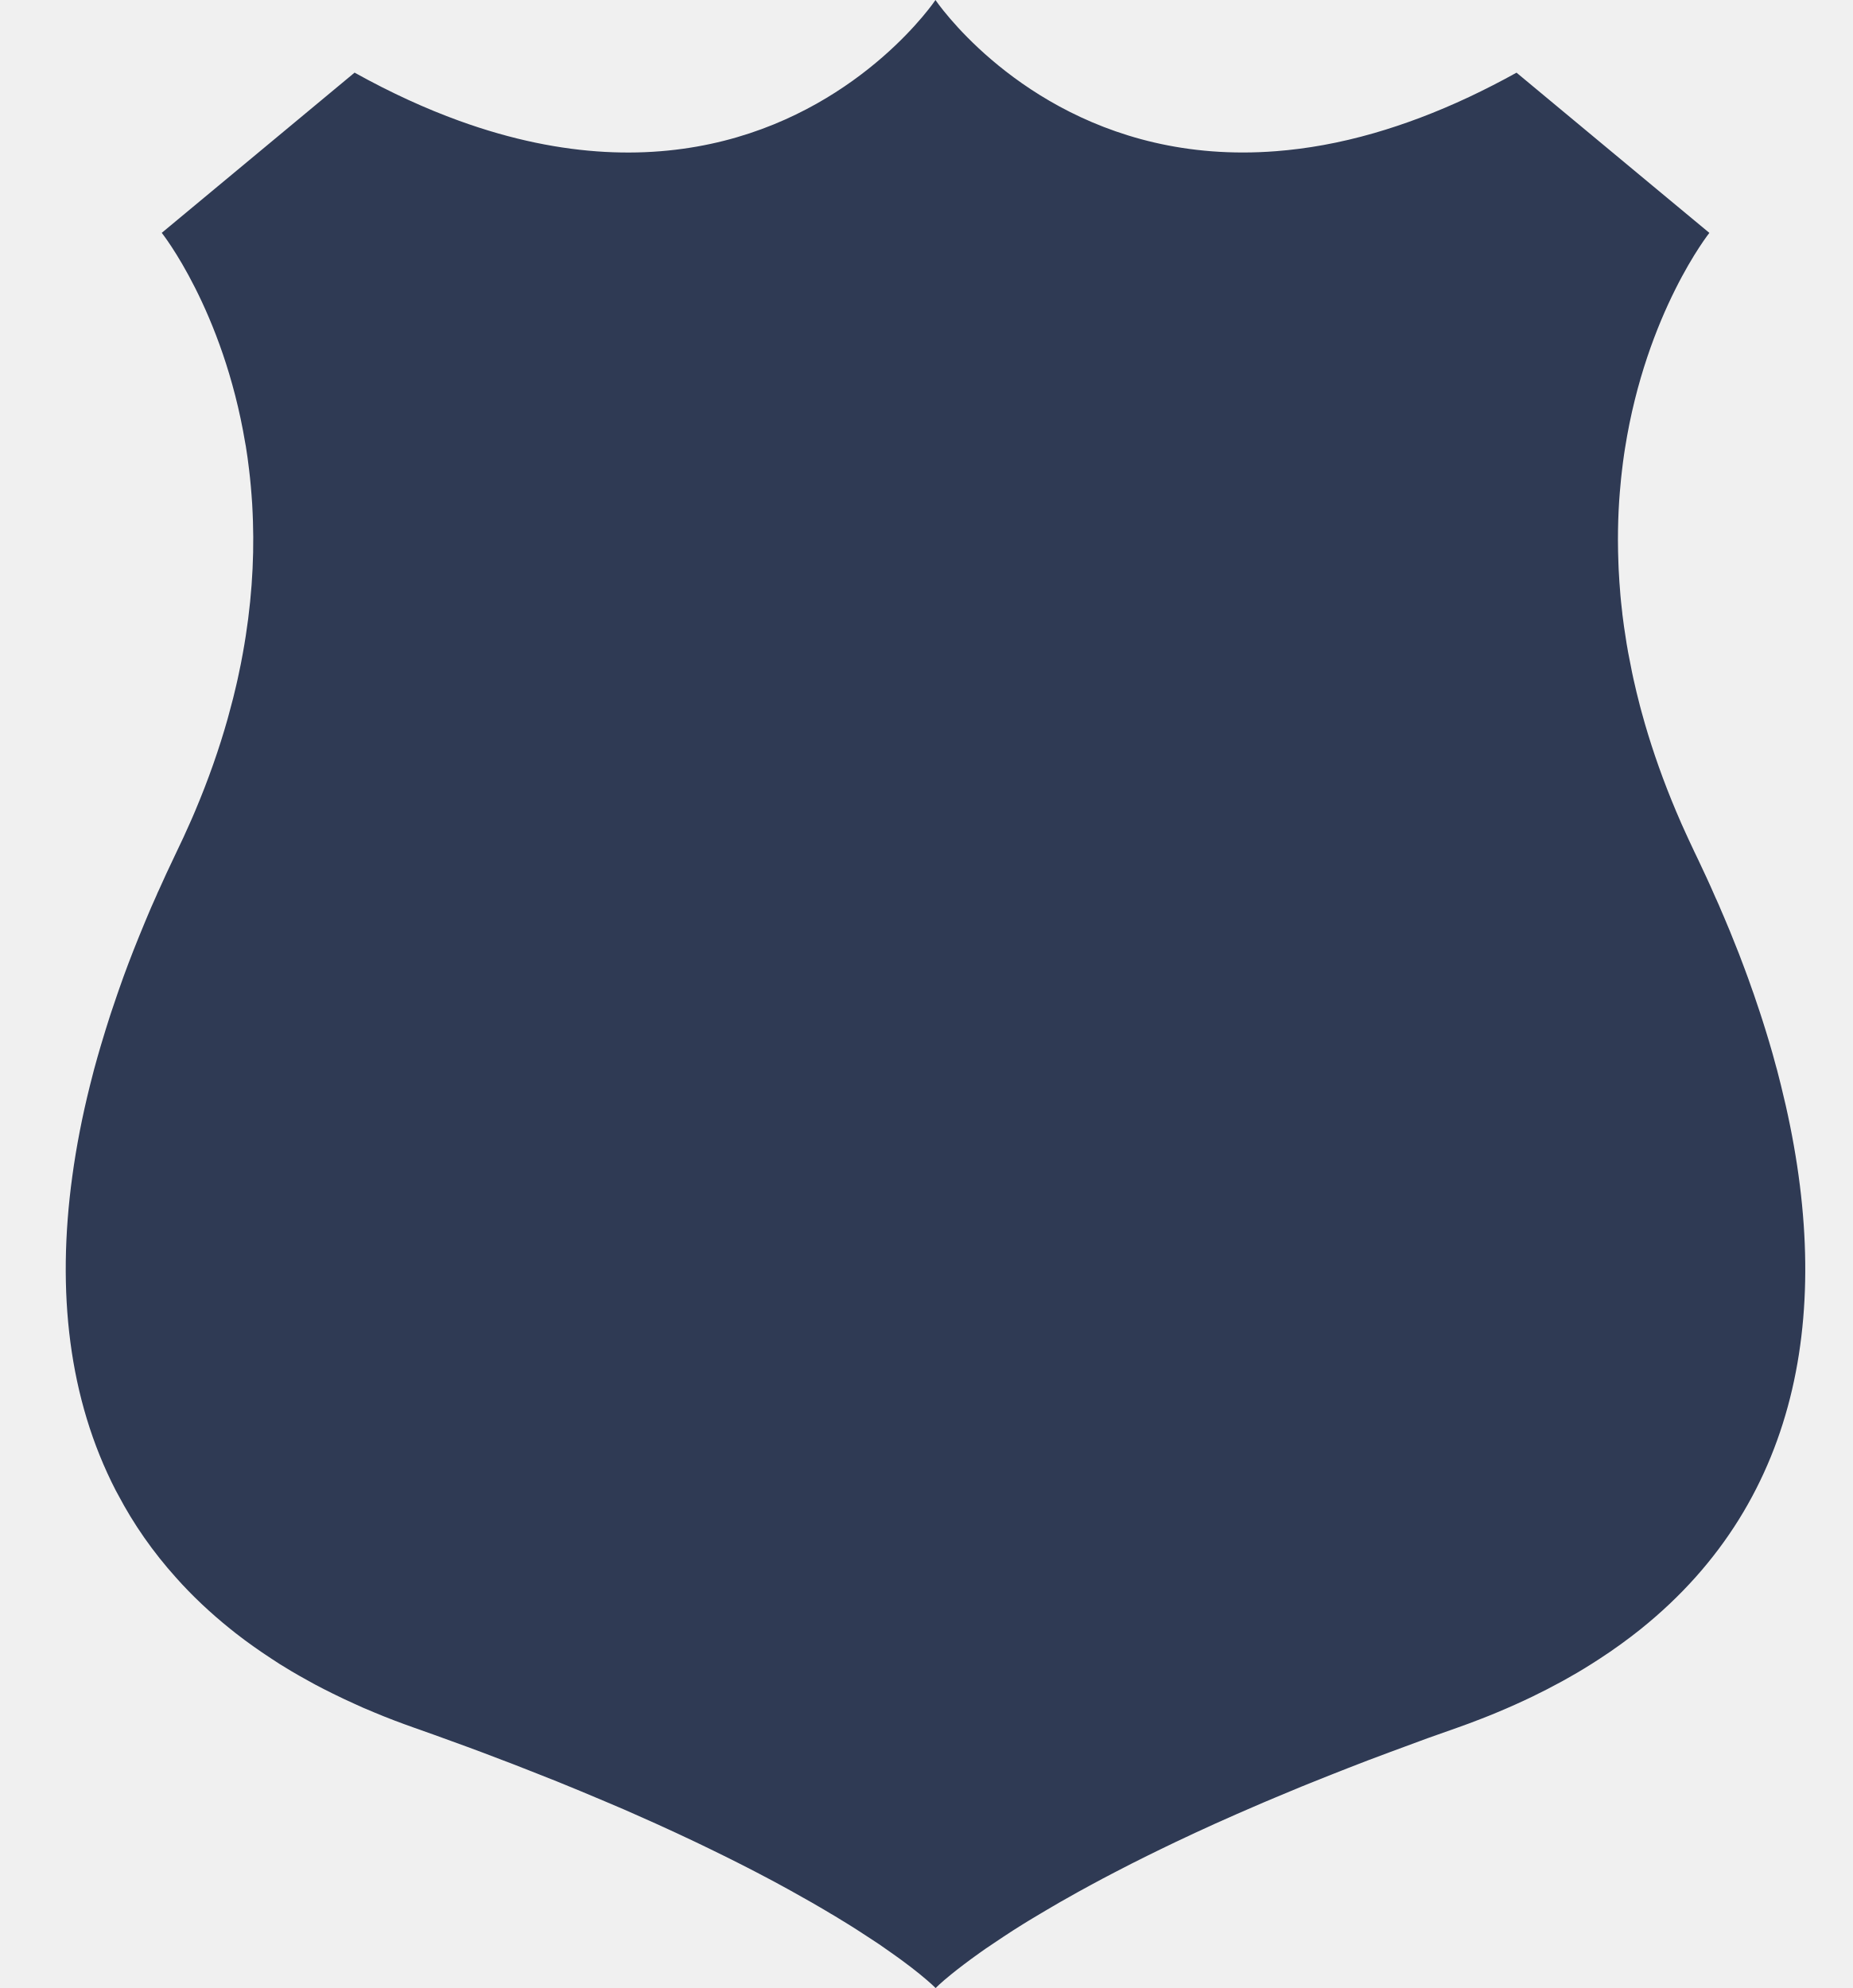
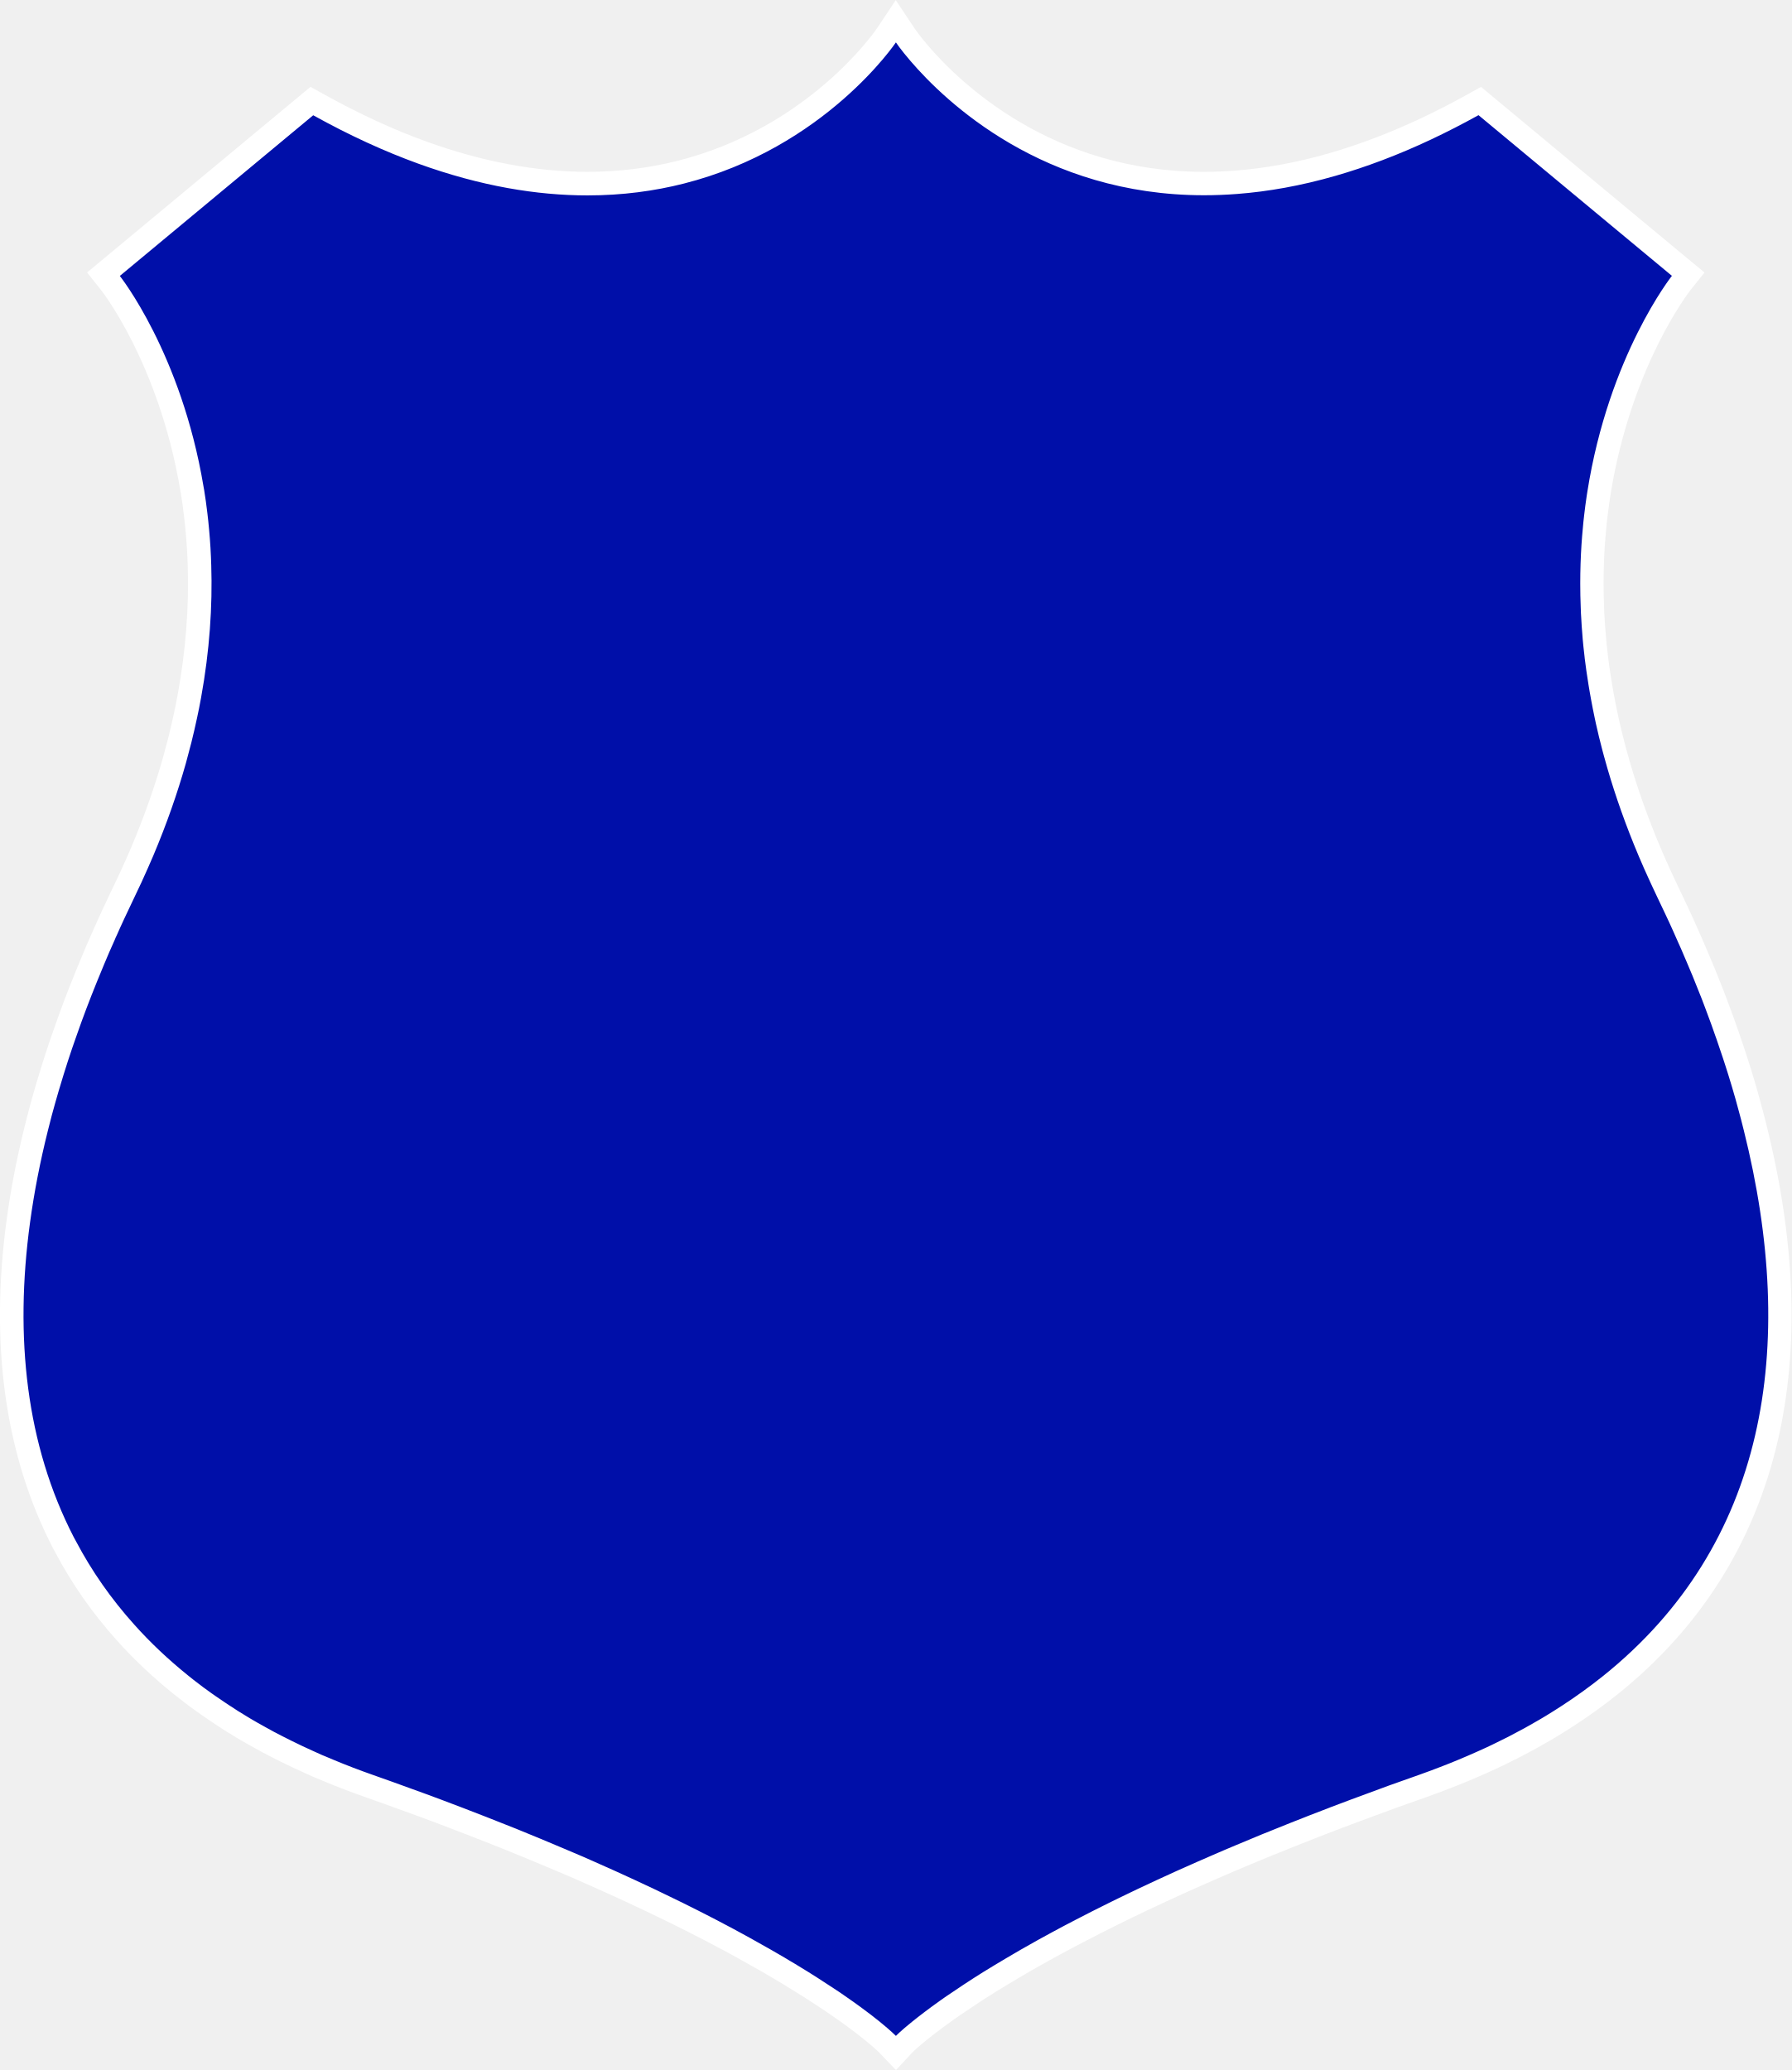
- <svg xmlns="http://www.w3.org/2000/svg" id="a" data-name="圖層 2" viewBox="0 0 415.99 446.44">
-   <path d="M368.43,365.83c-2.92,2.33-6.01,4.58-9.31,6.72-1.14.75-2.3,1.47-3.5,2.21-.48.27-.94.56-1.42.85-.37.22-.74.44-1.12.64-.37.22-.75.42-1.12.64-.76.44-1.54.87-2.34,1.28-1.58.87-3.22,1.7-4.89,2.51-.41.22-.82.41-1.25.61-.42.2-.83.4-1.27.6-.67.31-1.36.63-2.04.93-.7.31-1.39.63-2.11.93-.7.31-1.4.6-2.13.9-1.12.46-2.25.93-3.39,1.36-1.79.7-3.63,1.39-5.49,2.04-2.19.78-4.38,1.54-6.5,2.3-2.92,1.06-5.75,2.11-8.53,3.15-1.59.6-3.16,1.19-4.72,1.77h-.01c-1.54.6-3.07,1.2-4.57,1.77-2.97,1.16-5.85,2.3-8.63,3.43-.65.26-1.29.52-1.94.78-1.99.82-3.94,1.64-5.83,2.43-1.76.74-3.5,1.47-5.18,2.21-1.17.5-2.33,1.01-3.48,1.51-3.24,1.42-6.34,2.82-9.31,4.2-.74.34-1.49.7-2.21,1.04-.72.33-1.43.68-2.15,1.01-.7.34-1.4.67-2.1,1.01-.68.33-1.38.67-2.06,1-.67.33-1.34.65-2,.98-2.63,1.29-5.14,2.58-7.52,3.82-1.77.91-3.5,1.83-5.15,2.73-.11.05-.22.12-.33.18-.95.5-1.89,1.02-2.82,1.54-.64.35-1.28.72-1.91,1.08-.7.38-1.36.78-2.03,1.14-1.17.67-2.28,1.32-3.35,1.96-.9.52-1.76,1.05-2.6,1.55-.86.5-1.68,1.02-2.48,1.51-.76.48-1.51.95-2.22,1.4-.72.48-1.44.93-2.11,1.38-1.43.94-2.74,1.83-3.94,2.64-.45.33-.9.63-1.32.93-2.73,1.94-4.83,3.56-6.38,4.81-2.51,2.02-3.58,3.14-3.58,3.14,0,0-1.09-1.12-3.64-3.19-1.1-.9-2.48-1.96-4.17-3.2-.31-.23-.65-.48-1-.72-.41-.29-.82-.59-1.27-.9-.74-.52-1.53-1.06-2.34-1.64-.12-.08-.25-.16-.37-.25-.49-.33-1-.67-1.53-1.01-2.19-1.46-4.66-3.04-7.46-4.73-.26-.18-.53-.33-.8-.49-.34-.2-.68-.42-1.04-.61-.9-.56-1.83-1.09-2.79-1.65-.48-.29-.97-.56-1.46-.85-1.49-.84-3.05-1.73-4.68-2.63-.6-.34-1.21-.68-1.84-1.01-.63-.34-1.27-.7-1.91-1.04-1.06-.57-2.17-1.16-3.3-1.74-.29-.15-.57-.3-.86-.45-.64-.33-1.28-.65-1.94-1-.7-.37-1.42-.72-2.14-1.09-1.96-.99-4.01-2-6.13-3.03-1.09-.53-2.21-1.06-3.34-1.61-2.84-1.35-5.81-2.73-8.91-4.13-1.51-.68-3.07-1.38-4.65-2.07-.85-.38-1.69-.75-2.56-1.13-1.36-.57-2.75-1.17-4.14-1.76-3.46-1.47-7.07-2.97-10.84-4.5-2.41-.95-4.88-1.94-7.42-2.93h-.01c-1.5-.6-3.03-1.19-4.58-1.77-1.54-.59-3.11-1.19-4.7-1.79-2.19-.82-4.43-1.65-6.72-2.47-2.75-1.01-5.56-2.02-8.44-3.03-3.09-1.09-6.08-2.22-8.97-3.43-.59-.25-1.17-.49-1.74-.74-.26-.11-.53-.22-.8-.33-.71-.33-1.42-.64-2.14-.97-.76-.34-1.53-.7-2.28-1.05-.82-.38-1.61-.76-2.4-1.16-1.34-.65-2.62-1.32-3.9-1.99-.59-.33-1.19-.64-1.76-.97-1.28-.7-2.54-1.42-3.76-2.14-.79-.48-1.58-.95-2.36-1.44-.07-.04-.14-.08-.2-.12-.59-.37-1.16-.75-1.73-1.13h-.01c-.52-.33-1.01-.67-1.51-1.01-.63-.42-1.24-.83-1.85-1.27-.59-.41-1.19-.82-1.76-1.25-.64-.45-1.28-.93-1.89-1.4-.82-.61-1.6-1.23-2.37-1.85-4.48-3.61-8.55-7.44-12.14-11.48-5.21-5.79-9.53-12.01-13-18.59-.19-.33-.37-.67-.55-1.01-10.59-20.55-13.3-44.63-9.76-70.51.91-6.71,2.25-13.55,3.98-20.47.29-1.16.59-2.34.9-3.52.25-.9.49-1.81.75-2.71.25-.85.48-1.69.74-2.56.37-1.25.76-2.52,1.15-3.79.3-1,.63-1.98.94-2.97.08-.26.19-.55.27-.82.44-1.34.89-2.67,1.36-4.01.11-.34.22-.67.35-1.01,1.36-3.93,2.86-7.86,4.47-11.83.44-1.1.89-2.19,1.36-3.31.08-.23.18-.46.29-.7.37-.9.75-1.79,1.13-2.67.41-.93.82-1.87,1.24-2.79.14-.37.3-.72.48-1.08.55-1.25,1.13-2.52,1.72-3.79.76-1.65,1.55-3.3,2.34-4.96,1.01-2.09,1.98-4.17,2.88-6.23.42-.95.85-1.89,1.24-2.85,3-7.1,5.4-13.98,7.28-20.64.16-.6.33-1.19.48-1.79.27-.99.53-1.98.78-2.94.23-.94.46-1.87.67-2.79.2-.86.4-1.72.57-2.58.34-1.54.64-3.07.91-4.58,1.95-10.67,2.58-20.61,2.29-29.7-.01-.63-.04-1.24-.07-1.84-.05-1.4-.14-2.78-.25-4.14-.04-.65-.1-1.29-.16-1.94-.11-1.28-.25-2.55-.4-3.79-.2-1.77-.45-3.49-.72-5.18-.04-.25-.08-.5-.14-.75-4.99-29.91-18.74-47.17-18.74-47.17l43.3-35.98c8.22,4.57,16.04,8.12,23.49,10.82,23.81,8.63,43.63,8.49,59.47,4.48C194.26,23.59,210.06,0,210.06,0c0,0,1.09,1.64,3.28,4.18,8.37,9.76,32.73,32.94,73.21,29.77,6.86-.53,14.19-1.81,21.99-4.06,6.76-1.95,13.89-4.61,21.36-8.12,3.48-1.64,7.02-3.45,10.63-5.45l6.46,5.37,24.3,20.2,12.54,10.41s-14.12,17.75-18.95,48.42c-.05.38-.12.76-.18,1.16h0c-.19,1.27-.35,2.55-.5,3.84-.07.56-.14,1.12-.19,1.69-.11,1.04-.2,2.1-.29,3.16-.05.67-.11,1.34-.15,2.02-.18,2.79-.27,5.67-.27,8.63,0,.87.01,1.76.03,2.66.01.87.04,1.74.08,2.63.03.94.07,1.88.14,2.82.04.93.11,1.85.19,2.79.07,1.04.16,2.09.27,3.15.08.8.18,1.61.27,2.43,0,.07.01.12.01.19.12.95.25,1.91.38,2.88.14.98.29,1.96.45,2.94h0c.08.61.19,1.21.3,1.81.1.6.2,1.21.33,1.81.22,1.21.46,2.43.72,3.67.1.5.22,1.02.33,1.54.44,1.96.91,3.95,1.44,5.96.11.42.22.85.34,1.27.26.94.52,1.88.79,2.82,1.84,6.32,4.14,12.85,6.99,19.6.4.93.8,1.87,1.21,2.81.3.67.6,1.34.9,1.99.22.52.46,1.04.71,1.55.41.89.83,1.77,1.25,2.67.64,1.32,1.27,2.64,1.88,3.97.63,1.34,1.25,2.66,1.84,3.99.4.87.78,1.73,1.14,2.59.04.05.07.14.1.2.4.86.76,1.72,1.12,2.58.2.49.42.97.63,1.46.45,1.05.89,2.1,1.32,3.15.68,1.68,1.35,3.34,2,5,.26.7.52,1.39.79,2.09.12.35.26.71.4,1.06.03.07.05.11.07.18.29.78.59,1.57.87,2.36.3.84.61,1.69.9,2.55.11.27.2.56.3.83.48,1.39.95,2.78,1.4,4.16.19.59.38,1.17.57,1.76.23.68.45,1.38.65,2.06.29.9.56,1.8.82,2.69.55,1.83,1.06,3.65,1.54,5.47.18.6.34,1.21.49,1.83.23.85.44,1.68.64,2.52,12.17,48.73,5,92.85-31.5,122.14Z" fill="#2f3a54" />
+ <svg xmlns="http://www.w3.org/2000/svg" id="a" data-name="圖層 2" viewBox="0 0 1373.38 1586.91">
+   <path d="M680.26,1567c-.16-.16-3.76-3.77-11.7-10.23-3.88-3.16-8.57-6.76-13.93-10.69-1.05-.78-2.17-1.58-3.29-2.39-.65-.46-1.3-.92-1.97-1.4-.74-.53-1.5-1.08-2.3-1.63-1.46-1.02-2.94-2.05-4.46-3.11-1.14-.79-2.31-1.61-3.49-2.44l-2.19-1.46c-1.32-.88-2.67-1.78-4.08-2.69l-.13-.08c-8.37-5.56-16.61-10.79-25.2-15.99l-.22-.13-.21-.14c-.38-.26-.86-.54-1.43-.88-.29-.17-.58-.34-.87-.52-.34-.2-.69-.42-1.04-.63-.76-.47-1.49-.91-2.15-1.26l-.24-.13-.24-.15c-2.75-1.71-5.62-3.36-8.65-5.11l-.8-.46c-.94-.57-1.9-1.11-2.87-1.67-.66-.38-1.32-.75-1.98-1.14-6.27-3.56-11.17-6.32-15.89-8.94-2.43-1.38-4.34-2.43-6.1-3.34l-2.15-1.17c-1.47-.81-2.96-1.62-4.45-2.41-4.07-2.19-7.72-4.12-11.21-5.93l-3.01-1.57c-2.18-1.11-4.35-2.22-6.57-3.38-1.58-.84-3.16-1.63-4.74-2.43-.84-.42-1.68-.84-2.52-1.27-6.61-3.35-13.61-6.81-20.81-10.27-2.44-1.19-4.88-2.36-7.34-3.54l-4.1-1.97c-9.55-4.54-19.76-9.28-30.31-14.04-6.04-2.72-11.07-4.96-15.83-7.06-2.68-1.21-5.27-2.34-7.93-3.5l-.76-.33c-2.47-1.04-4.96-2.1-7.46-3.17-2.22-.94-4.45-1.89-6.67-2.83-11.74-4.99-24.18-10.15-36.98-15.35l-7.47-2.96c-5.33-2.11-10.73-4.25-16.23-6.41h-.03l-1.66-.64c-4.51-1.81-9.44-3.71-15.51-6l-3.67-1.4c-4.09-1.56-8.23-3.14-12.43-4.71-8.03-2.99-15.32-5.7-22.86-8.39-9.77-3.58-19.45-7.05-28.83-10.34-11.47-4.04-21.67-7.95-31.21-11.95-2.02-.85-4.05-1.7-6.03-2.54-.78-.33-1.66-.68-2.55-1.03l-.22-.09-.21-.1c-1.55-.72-3.11-1.42-4.68-2.12l-2.59-1.17c-2.35-1.05-4.89-2.22-7.93-3.65-2.85-1.33-5.61-2.66-8.39-4.05-4.6-2.25-9.09-4.59-13.44-6.86l-.27-.14c-.83-.46-1.66-.91-2.49-1.37-1.18-.64-2.37-1.28-3.52-1.94-3.86-2.1-8.02-4.46-13.07-7.44l-.12-.07c-2.66-1.61-5.42-3.27-8.12-4.97l-.76-.46c-1.86-1.17-3.67-2.36-5.42-3.53l-.58-.36c-1.51-.95-2.93-1.92-4.29-2.85l-1.97-1.33c-1.85-1.24-3.76-2.53-5.67-3.89l-.94-.65c-1.69-1.17-3.44-2.39-5.17-3.7-2.16-1.52-4.39-3.17-6.63-4.92-2.55-1.91-5.19-3.98-8.31-6.5-15.77-12.7-30.12-26.26-42.64-40.3-17.98-20-33.35-41.97-45.67-65.27-.72-1.24-1.35-2.47-1.97-3.65-35.73-69.34-47.28-152.35-34.35-246.76,3.14-23.03,7.78-46.93,13.81-71.05,1.16-4.68,2.15-8.56,3.12-12.18l.49-1.8c.69-2.55,1.39-5.11,2.12-7.65.35-1.19.68-2.37,1.02-3.55.5-1.75.99-3.5,1.53-5.29.8-2.72,1.64-5.48,2.49-8.26.48-1.58.97-3.17,1.44-4.75.67-2.22,1.38-4.43,2.09-6.64.39-1.21.78-2.42,1.16-3.64.15-.47.32-.96.49-1.46.14-.41.29-.82.41-1.23l.06-.2c1.71-5.24,3.2-9.63,4.7-13.81.37-1.15.78-2.39,1.3-3.7,4.52-13,9.56-26.33,15.4-40.74,1.44-3.64,2.96-7.34,4.63-11.25.33-.91.7-1.81,1.11-2.7,1.26-3.07,2.57-6.11,3.84-9.06l1.03-2.35c1.05-2.38,2.1-4.77,3.18-7.14.48-1.26,1.06-2.56,1.79-4.04,1.88-4.3,3.9-8.67,5.85-12.9,2.16-4.67,4.39-9.36,6.55-13.89l1.54-3.23c3.6-7.43,6.86-14.5,9.73-21.06l.68-1.53c1.23-2.77,2.4-5.4,3.5-8.06,9.8-23.22,18.06-46.63,24.57-69.65l.27-.98c.45-1.63.89-3.23,1.3-4.87l.05-.19c.92-3.35,1.8-6.68,2.62-9.92l.24-.97c.71-2.88,1.38-5.59,1.98-8.32l.03-.14c.68-2.84,1.31-5.72,1.9-8.55l.03-.12c1.07-4.84,2.07-9.85,3.06-15.33,6.14-33.61,8.73-67.18,7.7-99.79-.05-2.07-.13-4.02-.23-6.17-.18-4.69-.46-9.33-.82-13.88v-.16c-.14-2.09-.31-4.13-.54-6.23l-.02-.19c-.34-3.96-.77-8.1-1.32-12.65-.64-5.58-1.43-11.25-2.42-17.38l-.04-.26c-.1-.59-.19-1.21-.32-1.79l-.05-.23-.04-.23c-8.59-51.49-25.06-91.51-37.37-116.02-13.36-26.61-24.84-41.21-24.96-41.35l-5.46-6.89,6.76-5.63,152.98-127.12,5.38,2.99c26.73,14.85,53.34,27.12,79.09,36.45,43.67,15.82,86.33,23.85,126.77,23.85,24.49,0,48.55-2.95,71.53-8.76,54.1-13.69,93.96-41.32,117.86-62.08,26.05-22.62,39.4-42.27,39.53-42.47l7.5-11.15,7.46,11.17s3.59,5.33,10.58,13.44c25.74,30.01,98.5,99.79,218.16,99.79,8.2,0,16.59-.33,24.93-.99,23.96-1.86,48.68-6.43,73.47-13.58,23.59-6.8,47.74-15.99,71.78-27.3,11.84-5.57,23.91-11.76,35.86-18.39l5.38-2.99,110.05,91.47,49.71,41.28-5.49,6.9c-.11.14-11.9,15.14-25.5,42.47-12.52,25.16-29.19,66.22-37.5,119.01-.09.63-.19,1.27-.29,1.91-.07.45-.14.9-.21,1.36v.04l-.1.72c-.57,3.73-1.12,7.92-1.68,12.79-.22,1.77-.45,3.71-.63,5.6-.36,3.43-.68,6.99-.97,10.66-.18,2.24-.37,4.51-.5,6.76-.61,9.61-.92,19.36-.92,28.99,0,2.83.04,5.71.09,8.63v.34c.05,2.88.14,5.74.28,8.73v.15c.11,3.54.25,6.48.45,9.27v.25c.13,2.71.33,5.63.64,9.18v.19c.22,3.1.51,6.42.92,10.45.24,2.39.52,4.78.8,7.19l.18,1.51v.17c0,.06.01.13.02.2.41,3.16.81,6.26,1.25,9.4.45,3.27.96,6.58,1.5,9.85l.12.74v.16c.25,1.7.57,3.47.88,5.18l.03.2c.33,2.06.68,4.01,1.05,5.81l.04.22c.78,4.37,1.67,8.67,2.42,12.3l.03.17c.19,1.03.42,2.07.66,3.12.14.65.29,1.31.43,1.96,1.56,7.01,3.15,13.57,4.84,19.94.36,1.4.72,2.79,1.11,4.14l.09.32c.85,3.07,1.72,6.24,2.62,9.34,6.36,21.87,14.3,44.11,23.58,66.1,1.33,3.11,2.71,6.3,4.09,9.48l.19.41c.95,2.11,1.89,4.21,2.84,6.28l.11.26c.68,1.62,1.49,3.32,2.26,4.96,1,2.16,1.98,4.23,2.96,6.32l1.32,2.81c2.2,4.55,4.38,9.14,6.48,13.66l.8,1.7c1.85,3.94,3.77,8.01,5.56,12.1,1.42,3.13,2.65,5.91,3.76,8.5.26.5.44.92.55,1.2,1.23,2.69,2.5,5.61,3.86,8.91.31.75.65,1.53.99,2.3.39.88.77,1.77,1.14,2.66,1.52,3.54,3.02,7.16,4.53,10.78,2.59,6.36,4.84,12,6.92,17.28l.06.15c.87,2.33,1.74,4.66,2.65,7l.07.17.06.17c.34.99.74,2.02,1.18,3.16.16.35.33.77.48,1.27.32.87.65,1.74.97,2.62.64,1.71,1.28,3.43,1.9,5.15.32.91.63,1.76.94,2.62.71,1.97,1.44,4.01,2.14,6.09.3.78.59,1.58.86,2.37l.28.81c1.6,4.65,3.25,9.47,4.79,14.18l1.94,5.97c.75,2.19,1.5,4.56,2.3,7.23.93,2.93,1.89,6.07,2.84,9.33,1.95,6.51,3.74,12.86,5.31,18.82.6,2.05,1.18,4.2,1.72,6.4.83,3.05,1.56,6.01,2.23,8.78,21.98,87.99,24.87,168.14,8.59,238.17-17.68,76.01-57.89,139.63-119.53,189.09-10.53,8.41-21.49,16.33-32.6,23.53-4.4,2.88-8.83,5.62-12.18,7.68l-.24.14c-1.12.64-2.22,1.31-3.33,1.98l-1.36.82c-1.32.78-2.63,1.56-4.04,2.32-.63.37-1.27.73-1.91,1.09-.59.33-1.17.66-1.75,1l-.12.07c-2.57,1.47-5.35,3.03-8.27,4.52-5.2,2.87-10.73,5.7-16.91,8.67-1.52.8-3.01,1.5-4.46,2.18-1.32.64-2.62,1.25-4,1.89l-.42.2c-2.17,1.02-4.59,2.12-7.19,3.26-2.29,1.04-4.73,2.13-7.28,3.19-2.01.9-4.04,1.74-6,2.55l-1.41.58c-3.76,1.56-7.8,3.22-11.87,4.76-7.24,2.82-13.31,5.08-19.03,7.08l-7.03,2.48c-5.11,1.8-10.18,3.59-15.16,5.38-8.73,3.18-18,6.6-29.11,10.74,0,0-11.95,4.49-14.62,5.49l-1.51.6c-2.79,1.06-5.57,2.14-8.33,3.21-2.45.95-4.88,1.89-7.29,2.81-10.02,3.91-19.91,7.85-29.36,11.69-2.3.91-4.47,1.79-6.64,2.67-5.37,2.21-10.69,4.43-15.9,6.61l-3.98,1.66c-5.66,2.37-11.71,4.92-17.58,7.49-4.05,1.74-7.99,3.46-11.89,5.17-10.01,4.37-20.38,9.05-31.71,14.3-2.2,1.02-4.43,2.07-6.6,3.1l-1.03.48c-1.18.54-2.35,1.09-3.52,1.65-1.24.59-2.48,1.18-3.73,1.75-1.18.58-2.38,1.15-3.57,1.72-1.17.56-2.33,1.11-3.49,1.68-1.21.58-2.36,1.14-3.51,1.7-1.21.58-2.41,1.17-3.6,1.74l-6.79,3.33c-7.87,3.87-16.23,8.12-25.56,12.97-6.32,3.26-12.2,6.37-17.48,9.25l-.28.15-.17.1c-.28.16-.56.31-.84.46-2.75,1.45-5.66,3.04-9.41,5.14-1.53.85-3.03,1.7-4.51,2.54l-2.08,1.18c-1.18.65-2.34,1.31-3.48,1.96-1.14.65-2.26,1.29-3.39,1.91-3.96,2.26-7.75,4.5-11.29,6.61l-.11.07c-1.97,1.13-3.94,2.32-5.84,3.47-.99.6-1.98,1.19-2.96,1.78-1.95,1.14-3.83,2.31-5.66,3.44-.93.57-1.84,1.14-2.75,1.69-2.17,1.36-4.39,2.76-6.51,4.11l-.89.56c-1.08.71-2.16,1.41-3.22,2.09-1.33.86-2.63,1.69-3.88,2.53l-.09.06c-4.99,3.28-9.49,6.33-13.24,8.89-.93.67-1.85,1.31-2.76,1.94-.59.41-1.17.81-1.74,1.21-7.72,5.48-14.92,10.91-21.4,16.14-7.91,6.36-11.42,9.95-11.46,9.99l-6.44,6.62-6.46-6.59Z" fill="#000fa9" />
+   <path d="M686.69,32.44s3.73,5.6,11.24,14.32c26.84,31.29,101.71,102.92,224.98,102.92,8.33,0,16.86-.33,25.64-1.01,23.47-1.82,48.57-6.21,75.26-13.91,23.14-6.67,47.55-15.77,73.12-27.81,11.9-5.6,24.03-11.81,36.4-18.66l22.12,18.38,83.2,69.15,42.93,35.65s-48.34,60.75-64.86,165.74c-.19,1.31-.42,2.61-.61,3.97v.05c-.65,4.29-1.21,8.68-1.73,13.11-.23,1.91-.47,3.83-.65,5.79-.37,3.55-.7,7.19-.98,10.83-.19,2.29-.37,4.57-.51,6.91-.61,9.57-.93,19.41-.93,29.54,0,2.99.05,6.02.09,9.1.05,2.99.14,5.97.28,9.01.09,3.22.23,6.44.47,9.66.14,3.17.37,6.35.65,9.56.23,3.55.56,7.14.93,10.78.28,2.75.61,5.51.93,8.31,0,.23.05.42.05.65.42,3.27.84,6.53,1.31,9.85.47,3.36.98,6.72,1.54,10.08v.05c.28,2.05.65,4.11,1.03,6.16.33,2.05.7,4.15,1.12,6.21.75,4.15,1.59,8.3,2.47,12.55.33,1.73.75,3.5,1.12,5.27,1.49,6.72,3.13,13.53,4.95,20.39.37,1.45.75,2.89,1.17,4.34.89,3.22,1.77,6.44,2.71,9.66,6.3,21.65,14.19,44,23.94,67.1,1.35,3.17,2.75,6.39,4.15,9.61,1.03,2.29,2.05,4.57,3.08,6.81.75,1.77,1.59,3.55,2.43,5.32,1.4,3.03,2.85,6.07,4.29,9.15,2.19,4.53,4.34,9.05,6.44,13.58,2.15,4.57,4.29,9.1,6.3,13.67,1.35,2.99,2.66,5.93,3.92,8.87.14.19.23.47.33.7,1.35,2.94,2.61,5.88,3.83,8.82.7,1.68,1.45,3.31,2.15,4.99,1.54,3.59,3.03,7.19,4.53,10.78,2.33,5.74,4.62,11.43,6.86,17.12.89,2.38,1.77,4.76,2.71,7.14.42,1.21.89,2.43,1.35,3.64.09.23.19.37.23.61.98,2.66,2.01,5.37,2.99,8.07,1.03,2.89,2.1,5.79,3.08,8.73.37.93.7,1.91,1.03,2.85,1.63,4.76,3.27,9.52,4.81,14.23.65,2.01,1.31,4.01,1.96,6.02.79,2.33,1.54,4.71,2.24,7.05.98,3.08,1.91,6.16,2.8,9.19,1.87,6.25,3.64,12.5,5.27,18.71.61,2.05,1.17,4.15,1.68,6.25.79,2.89,1.49,5.74,2.19,8.63,41.67,166.81,17.12,317.85-107.83,418.12-9.99,7.98-20.58,15.68-31.87,23-3.92,2.57-7.88,5.04-11.99,7.56-1.63.93-3.22,1.91-4.85,2.89-1.26.75-2.52,1.49-3.83,2.19-1.26.75-2.57,1.45-3.83,2.19-2.61,1.49-5.27,2.99-8.02,4.39-5.41,2.99-11.01,5.83-16.75,8.59-1.4.75-2.8,1.4-4.29,2.1-1.45.7-2.85,1.35-4.34,2.05-2.29,1.07-4.67,2.15-7,3.17-2.38,1.07-4.76,2.15-7.23,3.17-2.38,1.07-4.81,2.05-7.28,3.08-3.83,1.59-7.7,3.17-11.62,4.67-6.11,2.38-12.41,4.76-18.8,7-7.51,2.66-14.98,5.27-22.26,7.89-9.99,3.64-19.69,7.23-29.21,10.78-5.46,2.05-10.82,4.06-16.14,6.07l-.05.05c-5.27,2.01-10.5,4.06-15.63,6.02-10.17,3.97-20.02,7.89-29.54,11.76-2.24.89-4.43,1.77-6.63,2.66-6.81,2.8-13.48,5.6-19.97,8.31-6.02,2.52-11.99,5.04-17.73,7.56-4.01,1.73-7.98,3.45-11.9,5.18-11.1,4.85-21.7,9.66-31.87,14.37-2.52,1.17-5.09,2.38-7.56,3.55-2.47,1.12-4.9,2.33-7.37,3.45-2.38,1.17-4.81,2.29-7.19,3.45-2.33,1.12-4.71,2.29-7.05,3.41-2.29,1.12-4.57,2.24-6.86,3.36-9.01,4.43-17.59,8.82-25.76,13.06-6.07,3.13-11.99,6.25-17.64,9.33-.37.19-.75.42-1.12.61-3.27,1.73-6.49,3.5-9.66,5.27-2.19,1.21-4.39,2.47-6.53,3.69-2.38,1.31-4.67,2.66-6.95,3.92-4.01,2.29-7.79,4.53-11.48,6.72-3.08,1.77-6.02,3.59-8.91,5.32-2.94,1.73-5.74,3.5-8.49,5.18-2.61,1.63-5.18,3.27-7.6,4.81-2.47,1.63-4.95,3.17-7.23,4.71-4.9,3.22-9.38,6.25-13.48,9.05-1.54,1.12-3.08,2.15-4.53,3.17-9.33,6.63-16.52,12.18-21.84,16.47-8.58,6.91-12.27,10.73-12.27,10.73,0,0-3.73-3.83-12.46-10.92-3.78-3.08-8.49-6.72-14.28-10.96-1.07-.79-2.24-1.63-3.41-2.47-1.4-.98-2.8-2.01-4.34-3.08-2.52-1.77-5.23-3.64-8.03-5.6-.42-.28-.84-.56-1.26-.84-1.68-1.12-3.41-2.29-5.23-3.45-7.51-4.99-15.96-10.41-25.52-16.19-.89-.61-1.82-1.12-2.75-1.68-1.17-.7-2.33-1.45-3.55-2.1-3.08-1.91-6.25-3.73-9.57-5.65-1.63-.98-3.31-1.91-4.99-2.89-5.09-2.89-10.45-5.93-16-9.01-2.05-1.17-4.15-2.33-6.3-3.45-2.15-1.17-4.34-2.38-6.53-3.55-3.64-1.96-7.42-3.97-11.29-5.97-.98-.51-1.96-1.03-2.94-1.54-2.19-1.12-4.39-2.24-6.63-3.41-2.38-1.26-4.85-2.47-7.33-3.73-6.72-3.41-13.72-6.86-21-10.36-3.73-1.82-7.56-3.64-11.43-5.51-9.71-4.62-19.88-9.33-30.52-14.14-5.18-2.33-10.5-4.71-15.91-7.09-2.89-1.31-5.79-2.57-8.77-3.87-4.67-1.96-9.43-4.01-14.18-6.02-11.85-5.04-24.22-10.17-37.1-15.4-8.26-3.27-16.7-6.63-25.38-10.03h-.05c-5.13-2.05-10.36-4.06-15.68-6.07-5.27-2.01-10.64-4.06-16.1-6.11-7.51-2.8-15.16-5.65-23-8.44-9.43-3.45-19.04-6.91-28.88-10.36-10.59-3.73-20.81-7.61-30.7-11.76-2.01-.84-4.01-1.68-5.97-2.52-.89-.37-1.82-.75-2.75-1.12-2.43-1.12-4.85-2.19-7.33-3.31-2.61-1.17-5.23-2.38-7.79-3.59-2.8-1.31-5.51-2.61-8.21-3.97-4.57-2.24-8.96-4.53-13.35-6.81-2.01-1.12-4.06-2.19-6.02-3.31-4.39-2.38-8.68-4.85-12.88-7.33-2.71-1.63-5.41-3.27-8.07-4.95-.23-.14-.47-.28-.7-.42-2.01-1.26-3.97-2.57-5.93-3.87h-.05c-1.77-1.12-3.45-2.29-5.18-3.45-2.15-1.45-4.25-2.85-6.35-4.34-2.01-1.4-4.06-2.8-6.02-4.29-2.19-1.54-4.39-3.17-6.49-4.81-2.8-2.1-5.46-4.2-8.12-6.35-15.35-12.36-29.26-25.48-41.57-39.29-17.82-19.83-32.62-41.11-44.51-63.64-.65-1.12-1.26-2.29-1.87-3.45-36.25-70.36-45.54-152.77-33.41-241.37,3.13-22.96,7.7-46.38,13.62-70.08.98-3.97,2.01-8.03,3.08-12.04.84-3.08,1.68-6.21,2.57-9.29.84-2.89,1.63-5.79,2.52-8.77,1.26-4.29,2.61-8.63,3.92-12.97,1.03-3.41,2.15-6.77,3.22-10.17.28-.89.65-1.87.93-2.8,1.49-4.57,3.03-9.15,4.67-13.72.37-1.17.75-2.29,1.21-3.45,4.67-13.44,9.8-26.92,15.3-40.5,1.49-3.78,3.03-7.51,4.67-11.34.28-.79.61-1.59.98-2.38,1.26-3.08,2.57-6.11,3.87-9.15,1.4-3.17,2.8-6.39,4.25-9.57.47-1.26,1.03-2.47,1.63-3.69,1.87-4.29,3.87-8.63,5.88-12.97,2.61-5.65,5.32-11.29,8.03-16.98,3.45-7.14,6.77-14.28,9.84-21.32,1.45-3.27,2.89-6.49,4.25-9.75,10.26-24.31,18.48-47.87,24.92-70.64.56-2.05,1.12-4.06,1.63-6.11.93-3.41,1.82-6.77,2.66-10.08.79-3.22,1.59-6.39,2.29-9.57.7-2.94,1.35-5.88,1.96-8.82,1.17-5.27,2.19-10.5,3.13-15.68,6.67-36.53,8.82-70.55,7.84-101.67-.05-2.15-.14-4.25-.23-6.3-.19-4.81-.47-9.52-.84-14.18-.14-2.24-.33-4.43-.56-6.63-.37-4.39-.84-8.73-1.35-12.97-.7-6.07-1.54-11.95-2.47-17.73-.14-.84-.28-1.73-.47-2.57-17.08-102.37-64.16-161.49-64.16-161.49l148.24-123.18c28.14,15.63,54.92,27.81,80.4,37.05,48.02,17.4,91.3,24.39,129.84,24.39,26.89,0,51.46-3.4,73.74-9.04,108.58-27.48,162.66-108.25,162.66-108.25M686.7,0l-14.95,22.4c-.37.54-13.36,19.42-38.44,41.1-14.75,12.75-30.76,23.98-47.58,33.38-20.9,11.68-43.15,20.54-66.12,26.36-22.25,5.63-45.58,8.49-69.32,8.49-39.4,0-81.02-7.84-123.71-23.31-25.3-9.17-51.47-21.24-77.79-35.86l-10.77-5.98-9.48,7.87-148.24,123.18-13.56,11.27,10.98,13.79c.09.11,11.24,14.35,24.22,40.31,11.93,23.86,27.91,62.82,36.27,112.93l.08.47.1.46c.06.27.15.82.23,1.31l.04.23c.97,5.99,1.74,11.52,2.36,16.92v.05s.01.05.01.05c.54,4.44.96,8.48,1.29,12.34l.02.19.02.19c.21,1.97.37,3.88.49,5.84v.16s.02.16.02.16c.35,4.42.62,8.94.8,13.45v.06s0,.06,0,.06c.1,2.11.18,4,.22,5.87v.09s0,.09,0,.09c1.01,31.98-1.54,64.91-7.56,97.87-.97,5.41-1.95,10.31-2.99,15.03l-.03.12-.03.12c-.57,2.75-1.19,5.54-1.84,8.29l-.03.14-.03.14c-.58,2.61-1.23,5.26-1.92,8.07l-.25,1.02c-.8,3.15-1.66,6.41-2.56,9.68l-.05.19-.05.19c-.38,1.51-.8,3.04-1.24,4.67l-.27.97c-6.41,22.64-14.53,45.68-24.16,68.48l-.02.06-.02.06c-1.06,2.56-2.2,5.12-3.4,7.84l-.67,1.51-.02.04-.02.04c-2.83,6.46-6.04,13.43-9.56,20.69l-.03.05-.03.05-1.54,3.23c-2.17,4.55-4.41,9.26-6.57,13.93h0s-.02.05-.02.05c-1.95,4.21-3.96,8.56-5.85,12.89-.77,1.56-1.39,2.97-1.93,4.35-1.07,2.35-2.1,4.7-3.1,6.97l-1,2.26-.03.07-.03.07c-1.26,2.93-2.57,5.96-3.84,9.07-.45.98-.86,1.97-1.23,2.97-1.66,3.89-3.17,7.58-4.63,11.27-5.87,14.47-10.93,27.87-15.47,40.92-.56,1.43-1,2.73-1.38,3.94-1.5,4.21-3.01,8.64-4.72,13.9l-.07.21-.06.21c-.05.16-.18.55-.29.87-.2.58-.39,1.14-.56,1.68-.38,1.21-.77,2.41-1.15,3.6-.71,2.2-1.44,4.47-2.14,6.8-.48,1.6-.97,3.19-1.45,4.78-.83,2.72-1.69,5.53-2.51,8.32-.54,1.84-1.05,3.62-1.54,5.34-.33,1.17-.66,2.33-1,3.49-.76,2.66-1.48,5.28-2.17,7.81l-.48,1.76v.05s-.02.05-.02.05c-.98,3.65-1.98,7.57-3.15,12.32h0c-6.11,24.43-10.82,48.66-14,72.02-13.18,96.27-1.32,181.08,35.24,252.05v.03s.03.03.03.03c.61,1.17,1.29,2.49,2.08,3.86,12.65,23.9,28.42,46.42,46.87,66.95,12.84,14.39,27.53,28.28,43.68,41.28,3.16,2.55,5.86,4.66,8.48,6.63,2.29,1.78,4.57,3.47,6.79,5.04,1.84,1.39,3.61,2.62,5.33,3.82l.94.65c1.99,1.41,3.93,2.72,5.8,3.98l.85.57,1.11.75c1.42.97,2.89,1.96,4.51,2.99l.72.46c1.7,1.13,3.46,2.29,5.3,3.44l.16.1.16.1.52.31c2.72,1.71,5.45,3.36,8.09,4.96l.11.07.08.05.09.05c5.1,3,9.32,5.4,13.25,7.54,1.24.7,2.45,1.36,3.62,2,.8.43,1.6.87,2.39,1.31l.22.12.23.12c4.38,2.28,8.91,4.65,13.67,6.98,2.84,1.42,5.65,2.77,8.59,4.15,3.04,1.44,5.6,2.62,8.03,3.7.87.39,1.73.78,2.59,1.17,1.54.69,3.06,1.37,4.58,2.08l.43.2.43.17c.81.33,1.63.65,2.41.98,1.99.85,4.02,1.7,6.05,2.55,9.68,4.06,20.04,8.03,31.67,12.13,9.39,3.29,19.03,6.75,28.67,10.28l.07.03.07.02c7.48,2.67,14.73,5.36,22.75,8.35,4.13,1.55,8.2,3.11,12.22,4.64l3.78,1.44h.02s.02.02.02.02c6.02,2.27,10.9,4.16,15.34,5.94l3.22,1.29h.1c4.94,1.95,9.81,3.87,14.61,5.78,2.51.99,4.99,1.98,7.46,2.96,12.73,5.17,25.1,10.3,36.77,15.26h.03s.03.02.03.02c2.2.93,4.41,1.87,6.6,2.8,2.51,1.07,5.01,2.13,7.48,3.17l.82.36c2.65,1.16,5.15,2.25,7.64,3.38l.08.04.08.04c4.78,2.1,9.79,4.33,15.76,7.03,10.44,4.72,20.58,9.41,30.12,13.95,1.38.67,2.76,1.33,4.13,1.98,2.43,1.17,4.84,2.32,7.21,3.48l.04.02.04.02c7.13,3.43,14.08,6.85,20.66,10.19.82.42,1.67.85,2.53,1.28,1.59.8,3.1,1.56,4.52,2.31l.05.03.05.03c2.25,1.17,4.46,2.3,6.67,3.43l.9.47,1.96,1.02.04.02.03.02c3.46,1.8,7.08,3.71,11.04,5.84l.04.02.04.02c1.44.77,2.88,1.56,4.31,2.34.7.38,1.39.76,2.08,1.13l.13.07.13.07c1.67.87,3.44,1.84,5.73,3.15l.08.05.08.04c5.96,3.31,11.55,6.47,15.77,8.87.66.39,1.32.76,1.98,1.14.96.55,1.88,1.07,2.71,1.58l.13.08.13.08.69.4c2.96,1.71,5.76,3.32,8.37,4.95l.47.29.49.26c.44.24,1.06.62,1.72,1.02.37.23.74.45,1.11.67.31.18.62.37.94.56.32.19.76.44.9.54l.42.29.43.26c8.47,5.12,16.61,10.29,24.88,15.78l.12.08.13.08c1.32.85,2.67,1.75,3.96,2.61l.99.66.9.6.19.13c1.18.83,2.34,1.63,3.48,2.43,1.49,1.04,2.95,2.05,4.34,3.03l.03.02.03.02c.77.54,1.5,1.06,2.21,1.57.68.49,1.34.96,2.01,1.43,1.07.77,2.14,1.54,3.12,2.26l.03.02.03.02c5.24,3.84,9.8,7.35,13.56,10.41,7.26,5.9,10.66,9.25,10.97,9.56l13.06,13.61,12.74-13.7c.4-.4,3.71-3.66,10.61-9.22,6.37-5.14,13.42-10.45,20.98-15.82.53-.38,1.08-.76,1.64-1.14.86-.59,1.82-1.26,2.82-1.98,3.69-2.52,8.11-5.51,13.02-8.74l.08-.06.08-.06c1.14-.77,2.4-1.58,3.73-2.44,1.06-.69,2.14-1.38,3.23-2.09l.84-.53c2.08-1.32,4.26-2.7,6.46-4.08.9-.55,1.8-1.1,2.7-1.66,1.86-1.15,3.63-2.24,5.43-3.3l.05-.03.05-.03c.99-.59,1.98-1.19,2.99-1.8,1.86-1.13,3.79-2.29,5.68-3.38l.11-.07.11-.07c3.48-2.07,7.2-4.28,11.08-6.49,1.15-.63,2.3-1.29,3.45-1.95,1.16-.66,2.26-1.29,3.36-1.89l.1-.05.1-.05c.66-.37,1.33-.75,2-1.13,1.45-.83,2.92-1.66,4.39-2.47l.03-.02.03-.02c3.67-2.05,6.5-3.6,9.18-5.01.46-.24.84-.45,1.08-.58l.08-.04.28-.15c5.21-2.84,11.02-5.92,17.27-9.13l.03-.02h.03c9.28-4.84,17.59-9.05,25.4-12.9l6.78-3.32c1.17-.56,2.35-1.14,3.53-1.71,1.15-.56,2.3-1.12,3.44-1.66l.07-.03.06-.03c1.12-.55,2.26-1.09,3.39-1.63,1.19-.56,2.37-1.13,3.55-1.7,1.3-.59,2.54-1.18,3.75-1.76,1.18-.56,2.29-1.09,3.37-1.58l.13-.06.13-.06.66-.31c2.23-1.05,4.52-2.13,6.78-3.18,11.28-5.22,21.58-9.87,31.51-14.21h.02s.02-.02.02-.02c3.82-1.68,7.78-3.41,11.76-5.12l.06-.03.06-.03c5.8-2.55,11.81-5.08,17.44-7.44l4.07-1.7c5.12-2.14,10.42-4.35,15.75-6.54,2.13-.86,4.27-1.73,6.45-2.59l.08-.03.08-.03c9.38-3.81,19.22-7.73,29.25-11.65,2.4-.92,4.81-1.85,7.24-2.79,2.74-1.06,5.51-2.13,8.29-3.19l3.6-1.37.02-.02c1.95-.73,3.9-1.46,5.86-2.2,2.2-.82,4.4-1.65,6.63-2.49,11.09-4.13,20.32-7.54,29.02-10.71,4.93-1.77,10.08-3.59,15.06-5.34,2.35-.83,4.71-1.66,7.07-2.5,5.8-2.03,11.93-4.31,19.28-7.18,4.15-1.58,8.23-3.26,12.03-4.83l1.43-.59c1.98-.82,4.02-1.66,6.1-2.59,2.6-1.09,5.04-2.19,7.41-3.25,2.66-1.17,5.12-2.29,7.33-3.32l.39-.18c1.38-.64,2.68-1.26,4.03-1.91,1.49-.7,3.02-1.42,4.66-2.28,6.22-2.99,11.81-5.86,17.08-8.76,3.04-1.55,5.89-3.16,8.52-4.66l.12-.07.12-.07c.52-.31,1.05-.61,1.59-.91.64-.36,1.27-.72,1.9-1.09,1.52-.83,2.92-1.66,4.17-2.39l.05-.03.05-.03,1.34-.81c1.12-.68,2.17-1.31,3.18-1.89l.24-.14.24-.14c3.41-2.09,7.91-4.88,12.43-7.84,11.34-7.36,22.53-15.44,33.25-24,63.28-50.78,104.55-116.07,122.7-194.09,16.61-71.41,13.71-152.96-8.62-242.38-.64-2.65-1.39-5.73-2.25-8.86-.56-2.27-1.15-4.47-1.76-6.57-1.58-6-3.38-12.39-5.35-18.99-.96-3.27-1.92-6.43-2.86-9.4-.82-2.72-1.59-5.14-2.35-7.4l-1.17-3.59-.76-2.33c-1.57-4.8-3.23-9.64-4.84-14.33l-.06-.17-.02-.05-.02-.05-.18-.53c-.25-.72-.55-1.59-.91-2.52-.71-2.1-1.44-4.13-2.14-6.09-.3-.84-.6-1.67-.9-2.51l-.02-.05-.02-.05c-.63-1.74-1.27-3.47-1.92-5.2-.31-.82-.61-1.64-.91-2.46-.25-.76-.49-1.36-.67-1.78-.34-.88-.7-1.82-.98-2.65l-.12-.34-.13-.34c-.88-2.24-1.75-4.59-2.6-6.85l-.06-.15-.06-.15c-2.1-5.34-4.37-11-6.93-17.31l-.03-.06-.03-.06c-1.49-3.58-3.01-7.24-4.57-10.89-.38-.9-.76-1.79-1.15-2.68-.31-.72-.63-1.44-.93-2.16-1.37-3.33-2.66-6.29-3.91-9.04-.18-.44-.39-.93-.66-1.47-1.11-2.57-2.32-5.31-3.7-8.35-1.84-4.19-3.79-8.33-5.66-12.33l-.77-1.64c-2.11-4.54-4.29-9.15-6.5-13.7-.45-.96-.91-1.92-1.36-2.88-.96-2.03-1.91-4.05-2.84-6.06l-.04-.08-.04-.08c-.77-1.63-1.5-3.17-2.1-4.6l-.11-.26-.12-.26c-.96-2.1-1.92-4.23-2.88-6.37l-.09-.21c-1.35-3.09-2.73-6.29-4.06-9.4-9.14-21.66-16.95-43.55-23.21-65.07-.88-3.04-1.71-6.06-2.6-9.27l-.04-.14-.03-.12-.03-.12c-.35-1.2-.69-2.53-1.02-3.82l-.02-.06-.02-.06c-1.65-6.22-3.2-12.62-4.75-19.58-.14-.65-.28-1.29-.42-1.94-.23-1.04-.44-2.02-.6-2.87l-.03-.17-.04-.17c-.74-3.56-1.61-7.77-2.38-12.05l-.04-.21-.04-.21c-.34-1.68-.67-3.5-.98-5.42l-.03-.2-.04-.2c-.27-1.48-.53-2.9-.74-4.24v-.19l-.25-1.52c-.53-3.18-1.02-6.41-1.47-9.59-.42-2.98-.81-5.98-1.18-8.89v-.18l-.12-1.04-.11-.97c-.29-2.45-.56-4.77-.79-7.08-.4-3.94-.68-7.15-.88-10.14v-.19s-.03-.19-.03-.19c-.3-3.43-.49-6.23-.6-8.79v-.25s-.03-.25-.03-.25c-.19-2.66-.33-5.48-.43-8.88v-.15s-.01-.15-.01-.15c-.13-2.9-.22-5.67-.26-8.46v-.09c-.05-3.04-.09-5.91-.09-8.73,0-9.45.3-19.01.9-28.4v-.03s0-.03,0-.03c.13-2.11.3-4.21.48-6.43v-.09s.01-.04.01-.04v-.04c.28-3.58.59-7.06.94-10.32v-.09s.02-.09.02-.09c.17-1.73.38-3.47.6-5.31v-.05s.01-.06.01-.06c.55-4.75,1.09-8.83,1.64-12.47l.21-1.35v-.08c.03-.21.07-.42.1-.64.11-.66.21-1.32.3-1.98,8.09-51.35,24.25-91.31,36.39-115.79,13.21-26.66,24.67-41.3,24.78-41.45l10.98-13.79-13.59-11.23-42.93-35.65-83.19-69.15-22.12-18.38-9.47-7.87-10.77,5.97c-11.78,6.54-23.67,12.63-35.33,18.12-23.61,11.12-47.31,20.13-70.44,26.8-24.21,6.99-48.33,11.44-71.67,13.26-8.13.64-16.28.96-24.24.96-115.93,0-186.4-67.58-211.31-96.64-6.58-7.64-9.92-12.58-9.96-12.63l-14.94-22.42h0Z" fill="#fff" />
</svg>
